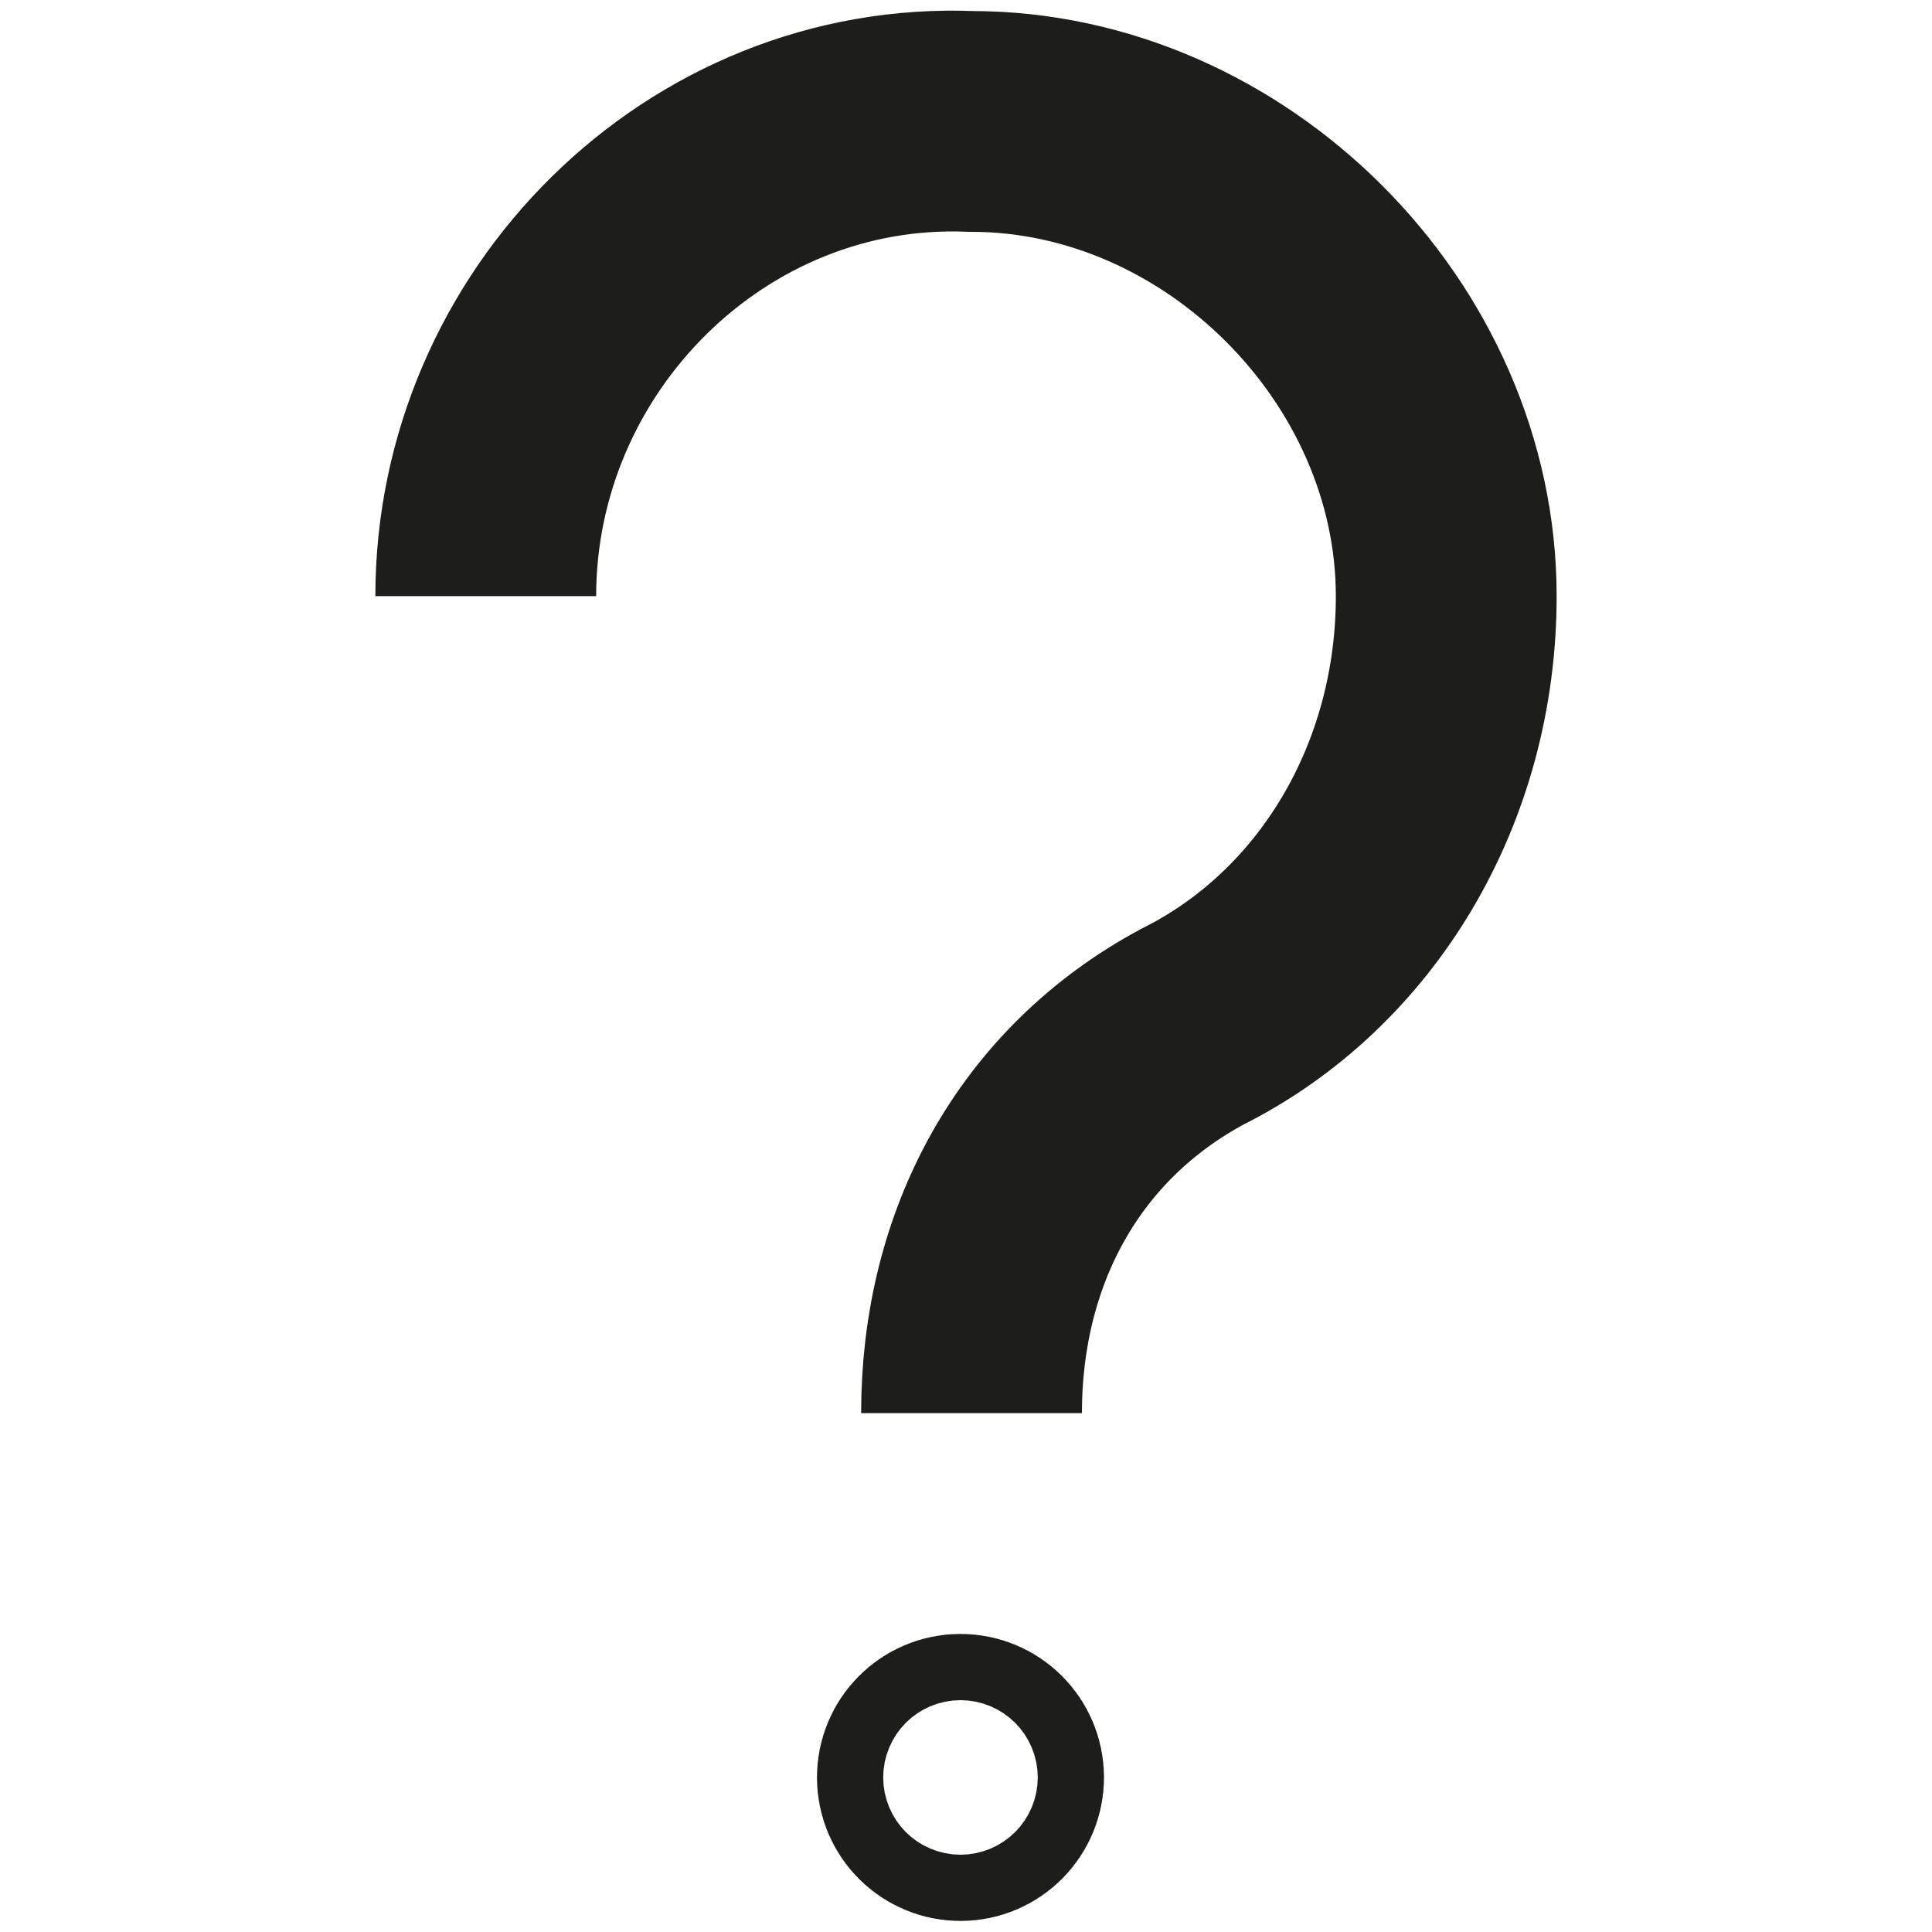
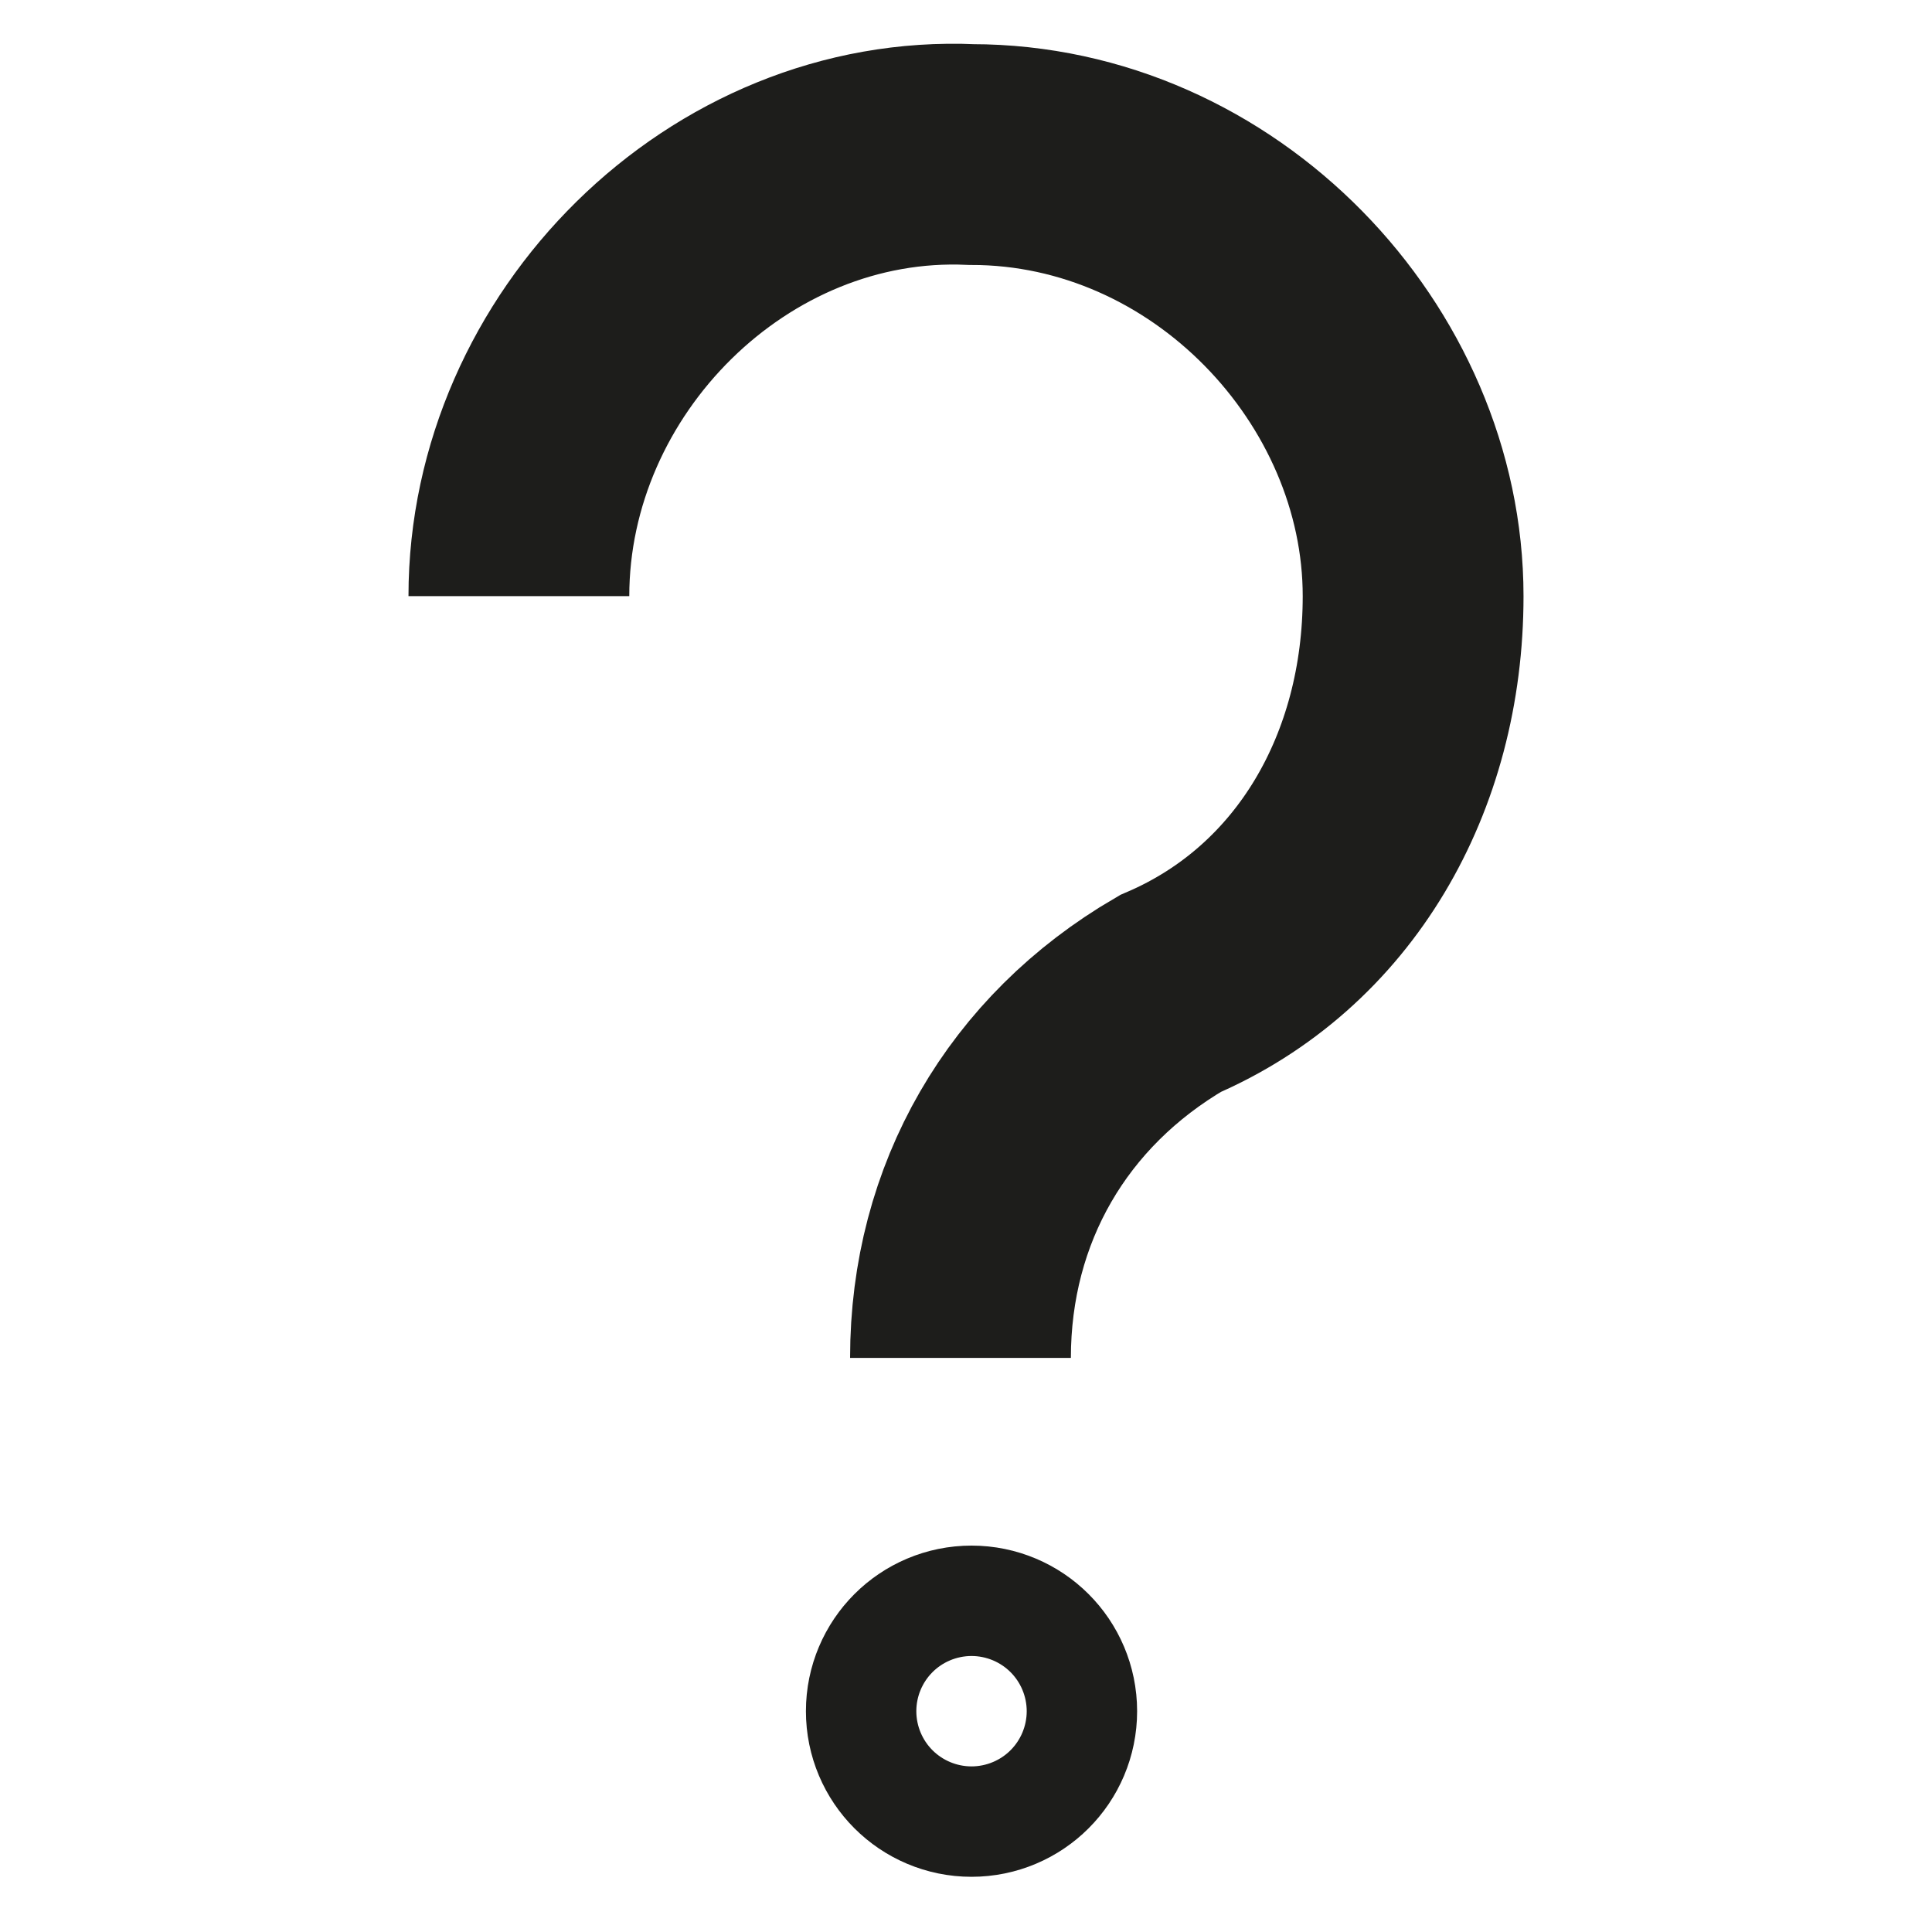
<svg xmlns="http://www.w3.org/2000/svg" version="1.1" id="Layer_1" x="0px" y="0px" viewBox="0 0 17.5 17.5" style="enable-background:new 0 0 17.5 17.5;" xml:space="preserve">
  <style type="text/css">
	.st0{fill:none;stroke:#1D1D1B;stroke-width:2;stroke-miterlimit:10.001;}
</style>
-   <path class="st0" d="M4.4,5.4c0-2.4,2-4.4,4.4-4.3c2.3,0,4.3,2,4.3,4.3c0,1.7-0.9,3.2-2.3,3.9c-1.3,0.7-2,2-2,3.5v0" />
-   <circle class="st0" cx="8.7" cy="16.1" r="0.3" />
+   <path class="st0" d="M4.7,5.4c0-2.2,1.9-4.1,4.1-4c2.2,0,4,1.9,4,4c0,1.6-0.8,3-2.2,3.6c-1.2,0.7-1.9,1.9-1.9,3.3l0,0" />
+   <circle class="st0" cx="8.8" cy="15.5" r="0.5" />
</svg>
